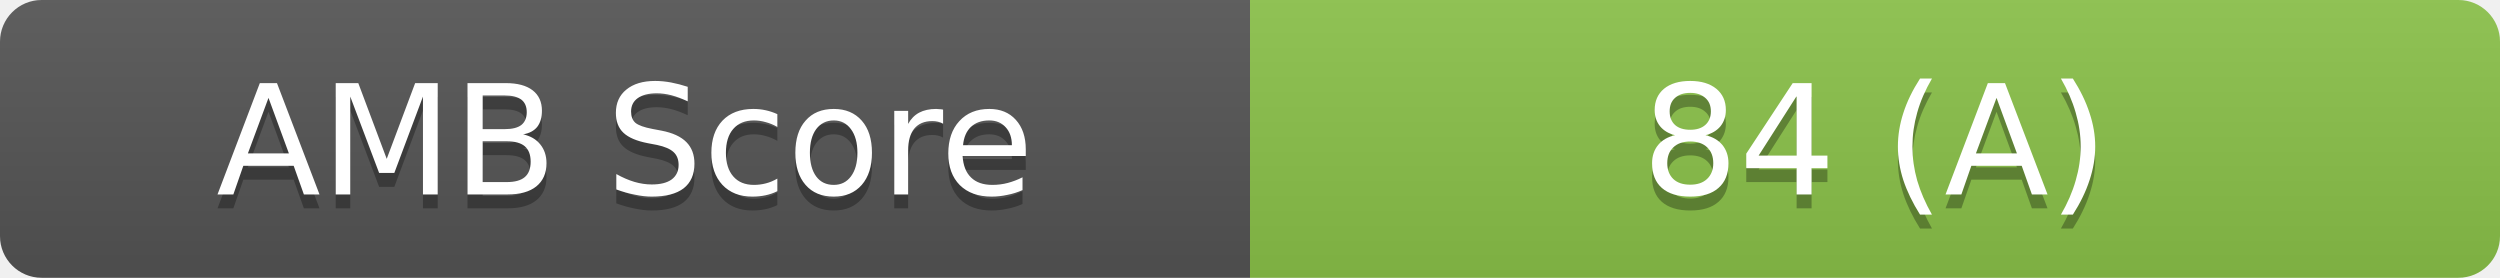
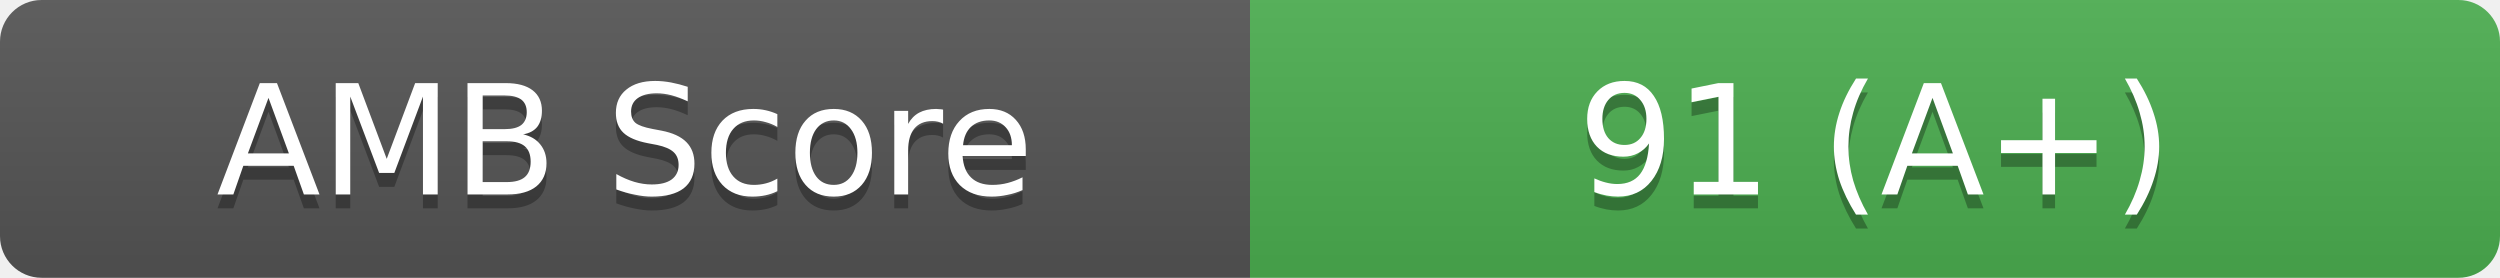
<svg xmlns="http://www.w3.org/2000/svg" width="180" height="20">
  <linearGradient id="b" x2="0" y2="100%">
    <stop offset="0" stop-color="#bbb" stop-opacity=".1" />
    <stop offset="1" stop-opacity=".1" />
  </linearGradient>
  <clipPath id="a">
    <rect width="180" height="20" rx="3" fill="#fff" />
  </clipPath>
  <g clip-path="url(#a)">
    <rect width="90" height="20" fill="#555" />
-     <rect x="90" width="90" height="20" fill="#8BC34A" />
+     <rect x="90" width="90" height="20" fill="#4CAF50" />
    <rect width="180" height="20" fill="url(#b)" />
  </g>
  <g fill="#fff" text-anchor="middle" font-family="DejaVu Sans,Verdana,Geneva,sans-serif" font-size="11">
    <text x="45" y="15" fill="#010101" fill-opacity=".3">AMB Score</text>
    <text x="45" y="14">AMB Score</text>
-     <text x="135" y="15" fill="#010101" fill-opacity=".3">84 (A)</text>
-     <text x="135" y="14">84 (A)</text>
+     <text x="135" y="15" fill="#010101" fill-opacity=".3">91 (A+)</text>
+     <text x="135" y="14">91 (A+)</text>
  </g>
</svg>
